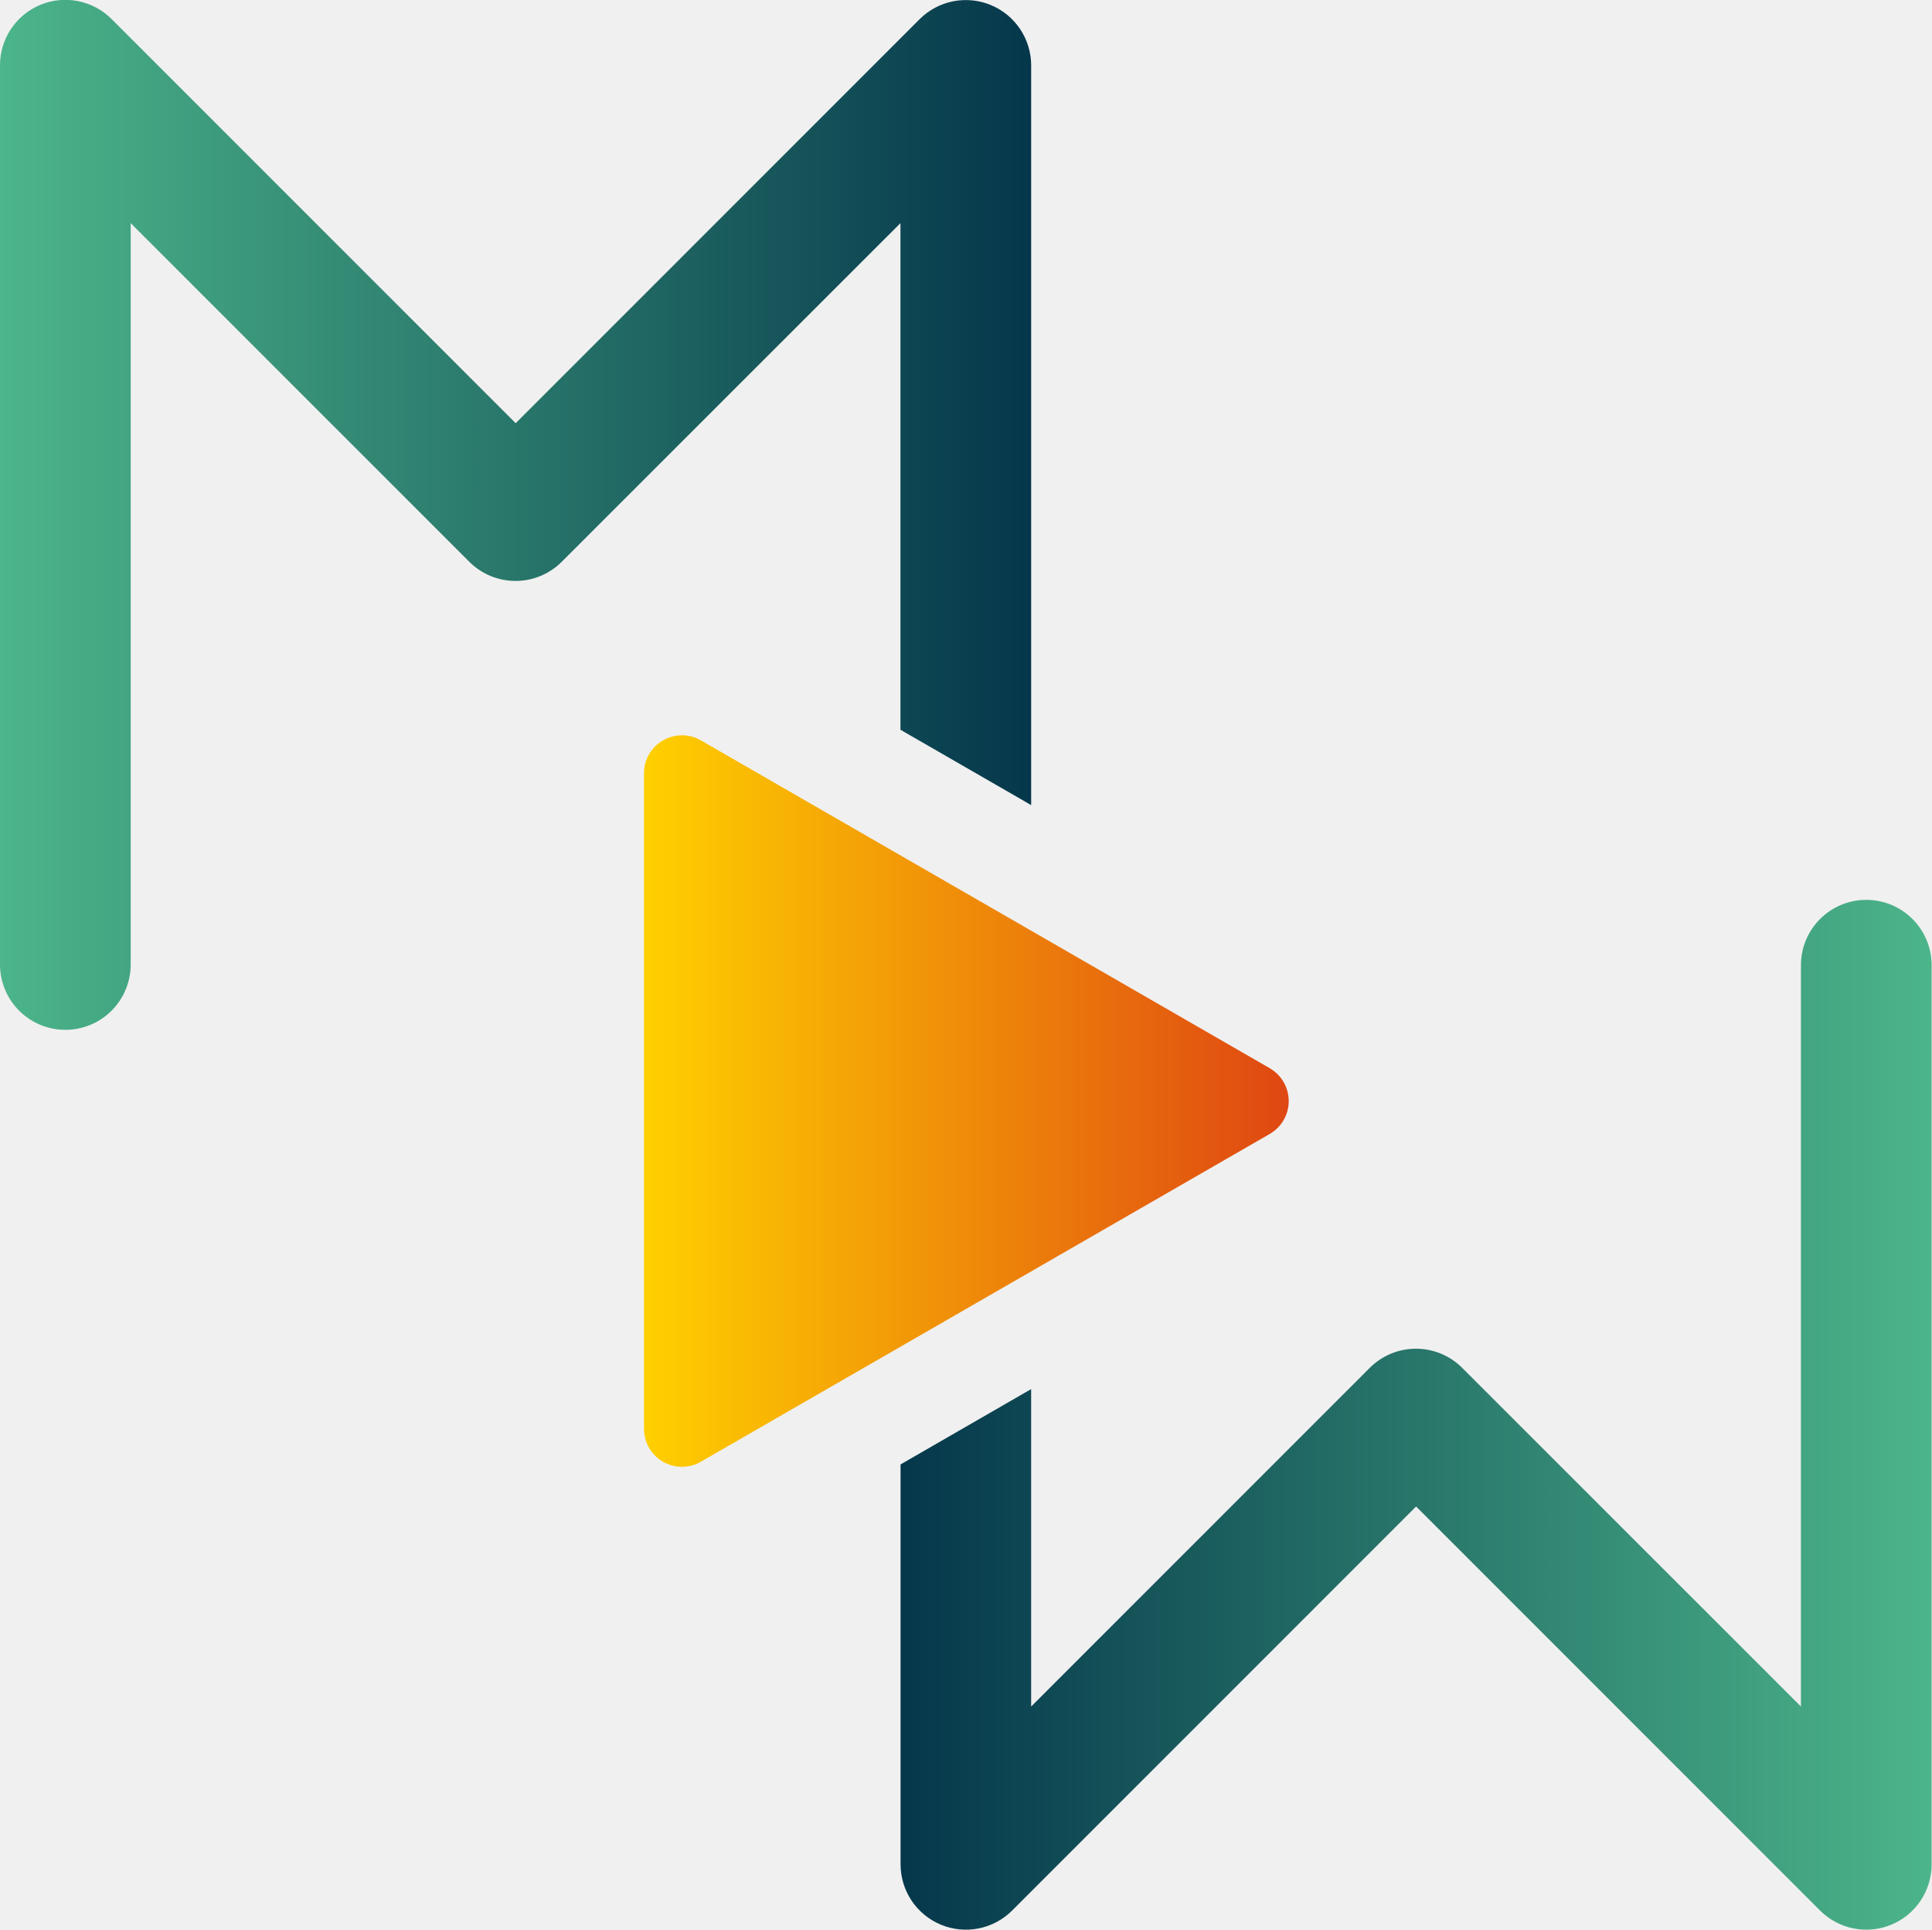
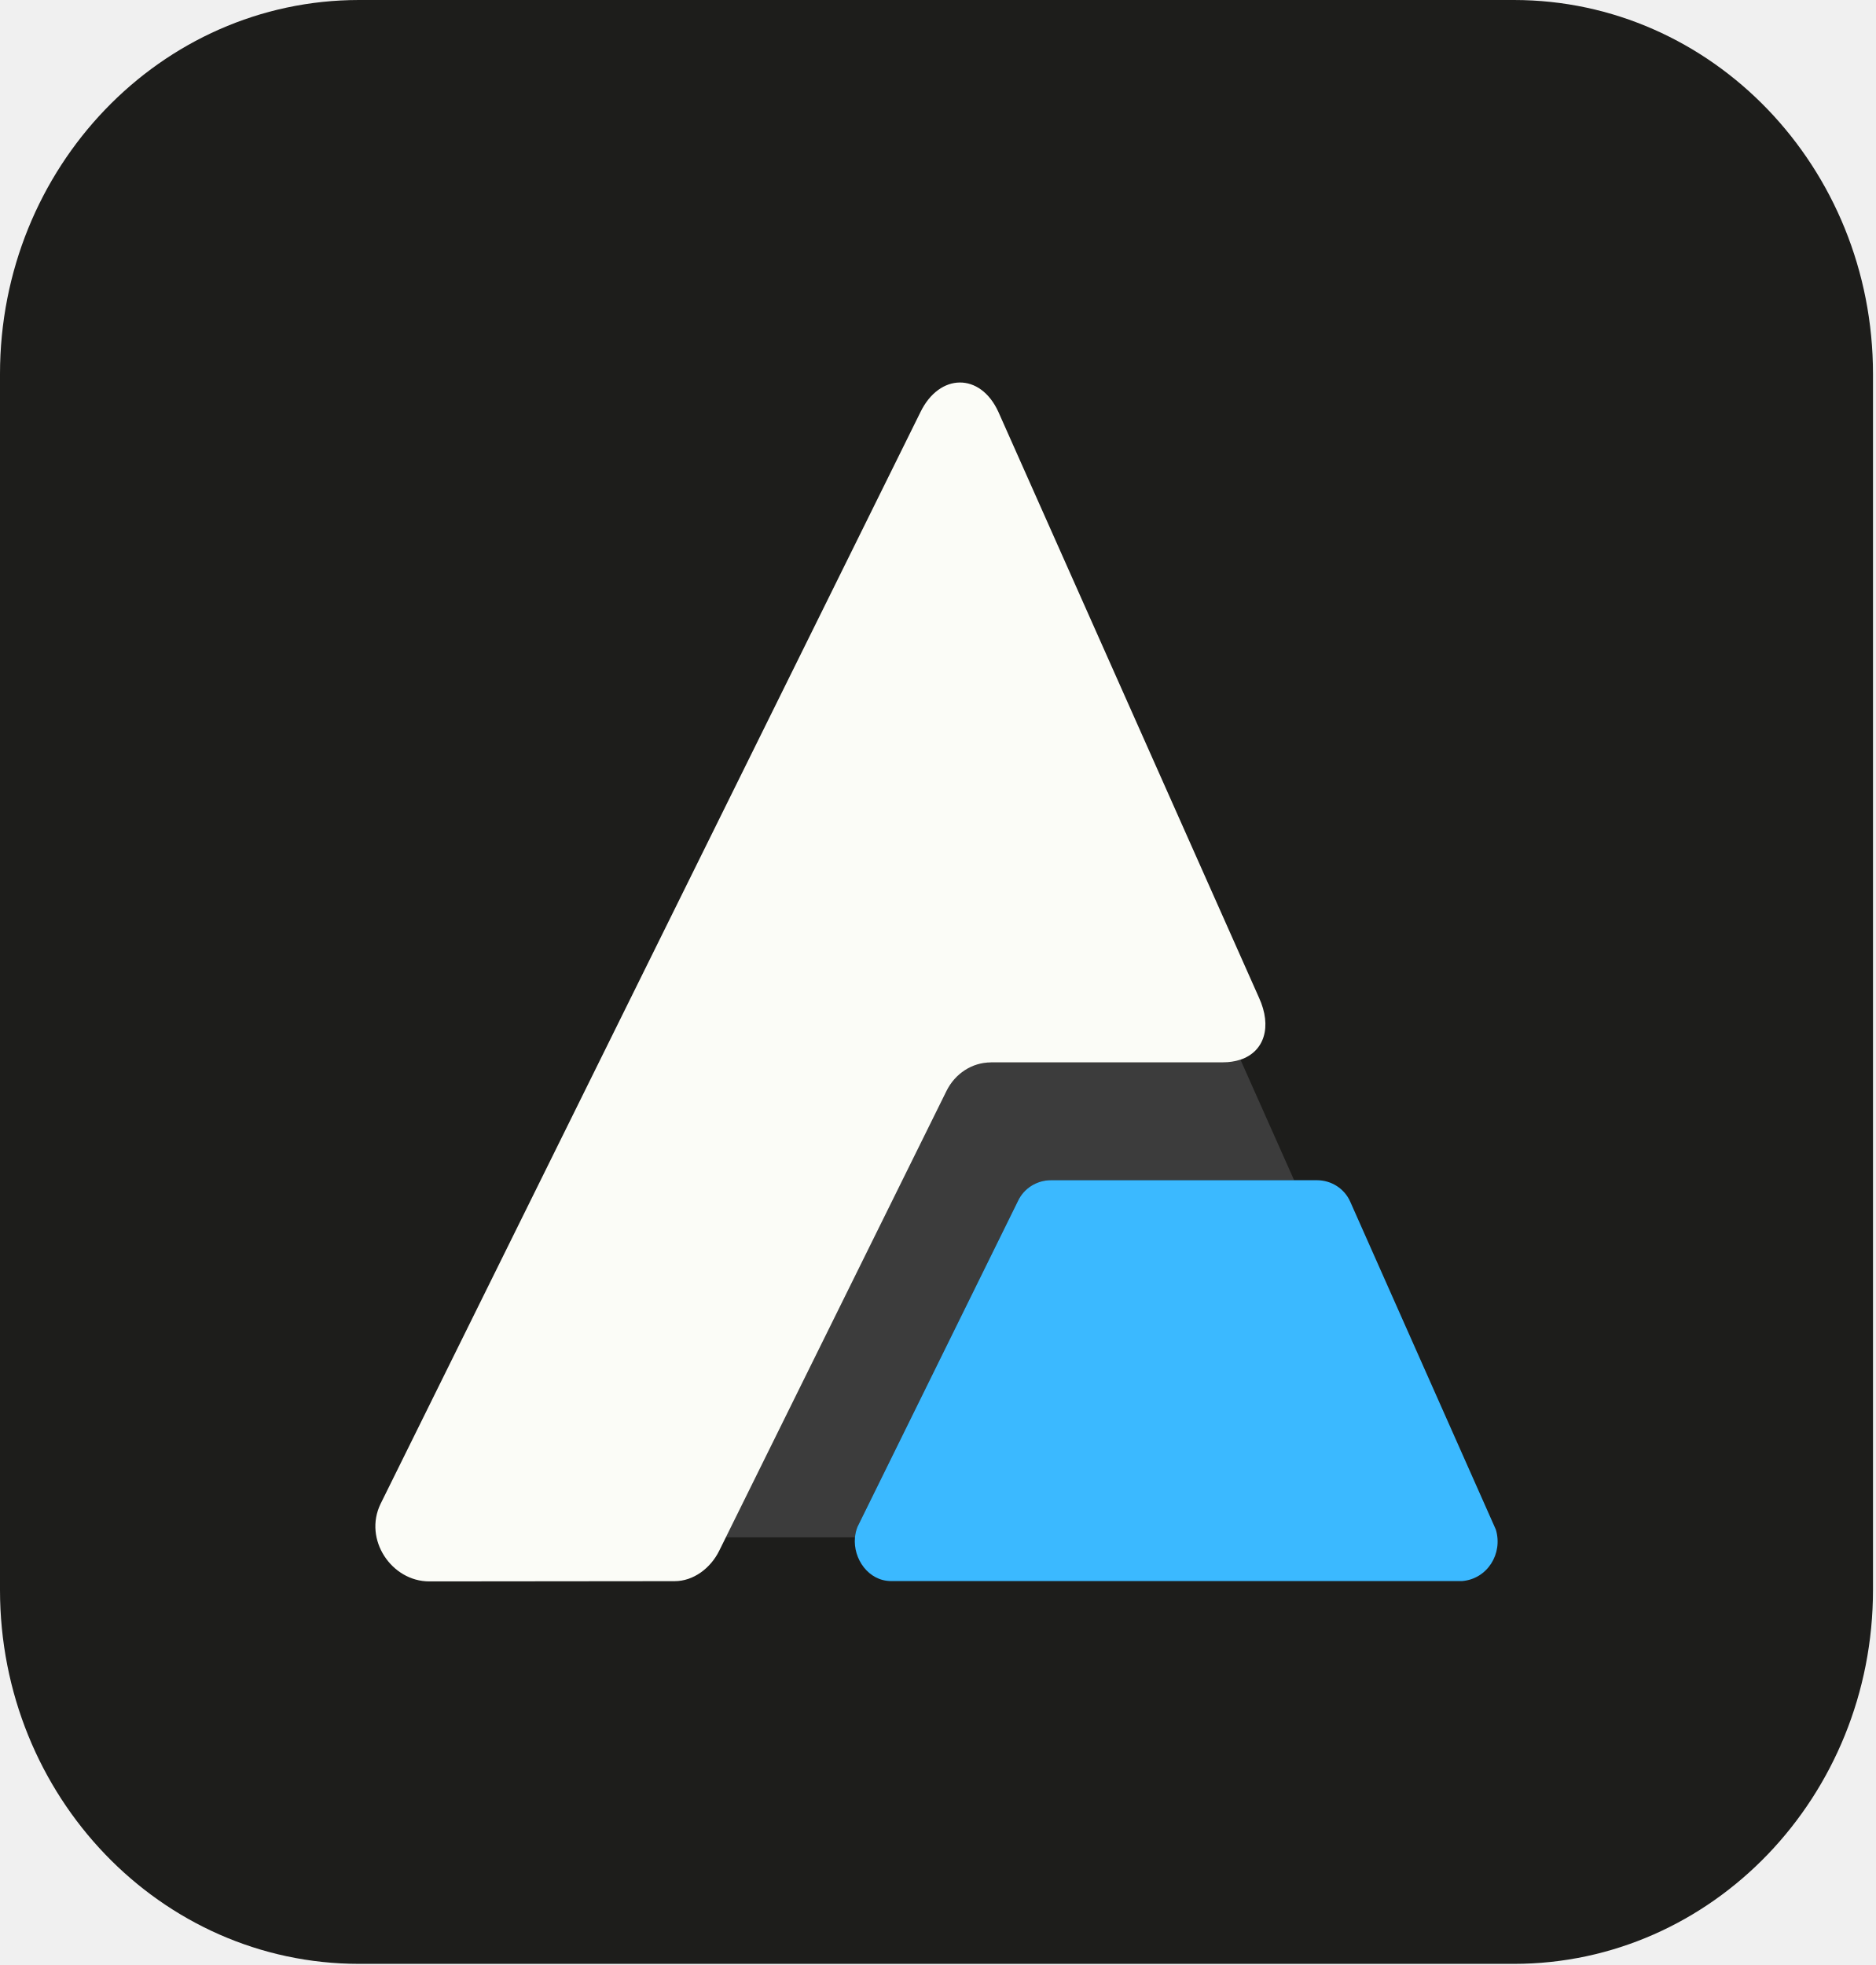
- <svg xmlns="http://www.w3.org/2000/svg" width="1626" height="1624" viewBox="0 0 1626 1624" fill="none">
-   <g clip-path="url(#clip0_108_22)">
-     <path d="M867.83 1168.89V1436L1152.83 1151C1163.15 1140.69 1177.13 1134.9 1191.72 1134.9C1198.95 1134.9 1206.1 1136.33 1212.78 1139.1C1219.45 1141.87 1225.51 1145.93 1230.62 1151.04L1230.93 1151.36L1515.69 1436V812.21C1515.69 797.623 1521.48 783.634 1531.8 773.319C1542.11 763.005 1556.1 757.21 1570.69 757.21C1585.28 757.21 1599.27 763.005 1609.58 773.319C1619.9 783.634 1625.69 797.623 1625.69 812.21V1568.79C1625.69 1579.67 1622.46 1590.3 1616.42 1599.34C1610.38 1608.38 1601.79 1615.43 1591.74 1619.59C1581.69 1623.75 1570.64 1624.84 1559.97 1622.72C1549.3 1620.6 1539.5 1615.37 1531.81 1607.68L1191.81 1267.68L851.81 1607.68C844.118 1615.37 834.319 1620.6 823.652 1622.72C812.985 1624.84 801.929 1623.75 791.881 1619.59C781.833 1615.43 773.245 1608.38 767.202 1599.34C761.159 1590.3 757.932 1579.67 757.93 1568.79V1232.27" fill="url(#paint0_linear_108_22)" />
-     <path d="M757.84 614.08L867.84 677.46V55C867.83 44.133 864.6 33.512 858.559 24.478C852.518 15.444 843.937 8.403 833.897 4.242C823.858 0.082 812.811 -1.012 802.15 1.101C791.49 3.213 781.695 8.436 774 16.11L434 356.11L94 16.11C86.314 8.381 76.505 3.109 65.817 0.966C55.13 -1.178 44.046 -0.098 33.974 4.069C23.901 8.236 15.294 15.303 9.245 24.371C3.197 33.439 -0.021 44.1 0 55V811.58C0 826.167 5.795 840.156 16.109 850.471C26.424 860.785 40.413 866.58 55 866.58C69.587 866.58 83.576 860.785 93.891 850.471C104.205 840.156 110 826.167 110 811.58V187.76L395 472.76C405.312 483.059 419.291 488.843 433.865 488.843C448.439 488.843 462.418 483.059 472.73 472.76L757.84 187.76V614.08Z" fill="url(#paint1_linear_108_22)" />
-     <path d="M1068.63 898.86L589.87 623C585.015 620.203 579.51 618.733 573.908 618.737C568.305 618.741 562.802 620.219 557.951 623.023C553.1 625.826 549.073 629.857 546.273 634.71C543.473 639.563 542 645.067 542 650.67V1202.27C541.986 1207.88 543.45 1213.39 546.245 1218.26C549.04 1223.12 553.067 1227.16 557.92 1229.97C562.774 1232.78 568.282 1234.27 573.891 1234.27C579.5 1234.28 585.012 1232.8 589.87 1230L1068.65 954.18C1073.5 951.378 1077.53 947.349 1080.33 942.497C1083.13 937.645 1084.6 932.142 1084.6 926.54C1084.6 920.938 1083.13 915.435 1080.33 910.583C1077.53 905.732 1073.5 901.702 1068.65 898.9" fill="url(#paint2_linear_108_22)" />
-   </g>
-   <defs>
-     <linearGradient id="paint0_linear_108_22" x1="757.84" y1="1190.5" x2="1625.67" y2="1190.5" gradientUnits="userSpaceOnUse">
-       <stop stop-color="#05374B" />
-       <stop offset="1" stop-color="#4CB58A" />
-     </linearGradient>
-     <linearGradient id="paint1_linear_108_22" x1="867.83" y1="433.28" x2="0" y2="433.28" gradientUnits="userSpaceOnUse">
-       <stop stop-color="#05374B" />
-       <stop offset="1" stop-color="#4CB58A" />
-     </linearGradient>
-     <linearGradient id="paint2_linear_108_22" x1="542" y1="926.5" x2="1084.61" y2="926.5" gradientUnits="userSpaceOnUse">
-       <stop stop-color="#FFD000" />
-       <stop offset="1" stop-color="#DF4712" />
-     </linearGradient>
-     <clipPath id="clip0_108_22">
-       <rect width="1625.67" height="1623.78" fill="white" />
-     </clipPath>
-   </defs>
+ <svg xmlns="http://www.w3.org/2000/svg" width="628" height="658" viewBox="0 0 628 658" fill="none">
+   <path d="M506.997 0H120.254C53.839 0 0 56.072 0 125.24V532.38C0 601.548 53.839 657.62 120.254 657.62H506.997C573.411 657.62 627.251 601.548 627.251 532.38V125.24C627.251 56.072 573.411 0 506.997 0Z" fill="#1D1D1B" />
+   <path d="M340.942 402.108C342.929 397.898 347.231 395.198 351.965 395.198H433.388L415.414 354.828C413.666 355.408 411.679 355.728 409.451 355.728H331.858C325.598 355.728 319.866 359.428 316.956 365.328L243.061 514.808H286.317C286.432 513.598 286.701 512.408 287.162 511.258L340.932 402.098L340.942 402.108Z" fill="#3C3C3C" />
+   <path d="M331.859 355.739H409.451C411.679 355.739 413.676 355.419 415.414 354.839C423.393 352.169 426.091 343.839 421.626 334.079L334.345 137.919C328.287 124.669 314.604 124.919 308.248 138.009L127.445 503.589C121.655 515.519 131.141 529.549 143.749 529.549L225.94 529.469C232.201 529.469 237.972 525.159 240.871 519.259L243.061 514.839L316.956 365.359C319.856 359.459 325.598 355.759 331.859 355.759V355.739Z" fill="#FBFCF7" />
+   <path d="M500.947 512.197L452.179 402.387C450.249 398.027 445.871 395.207 441.031 395.207H351.955C347.221 395.207 342.929 397.907 340.932 402.117L287.162 511.277C286.701 512.427 286.432 513.627 286.317 514.827C285.654 521.977 290.839 529.437 298.434 529.437H489.665C498.124 528.727 503.376 520.237 500.947 512.197Z" fill="#3BB9FF" />
</svg>
